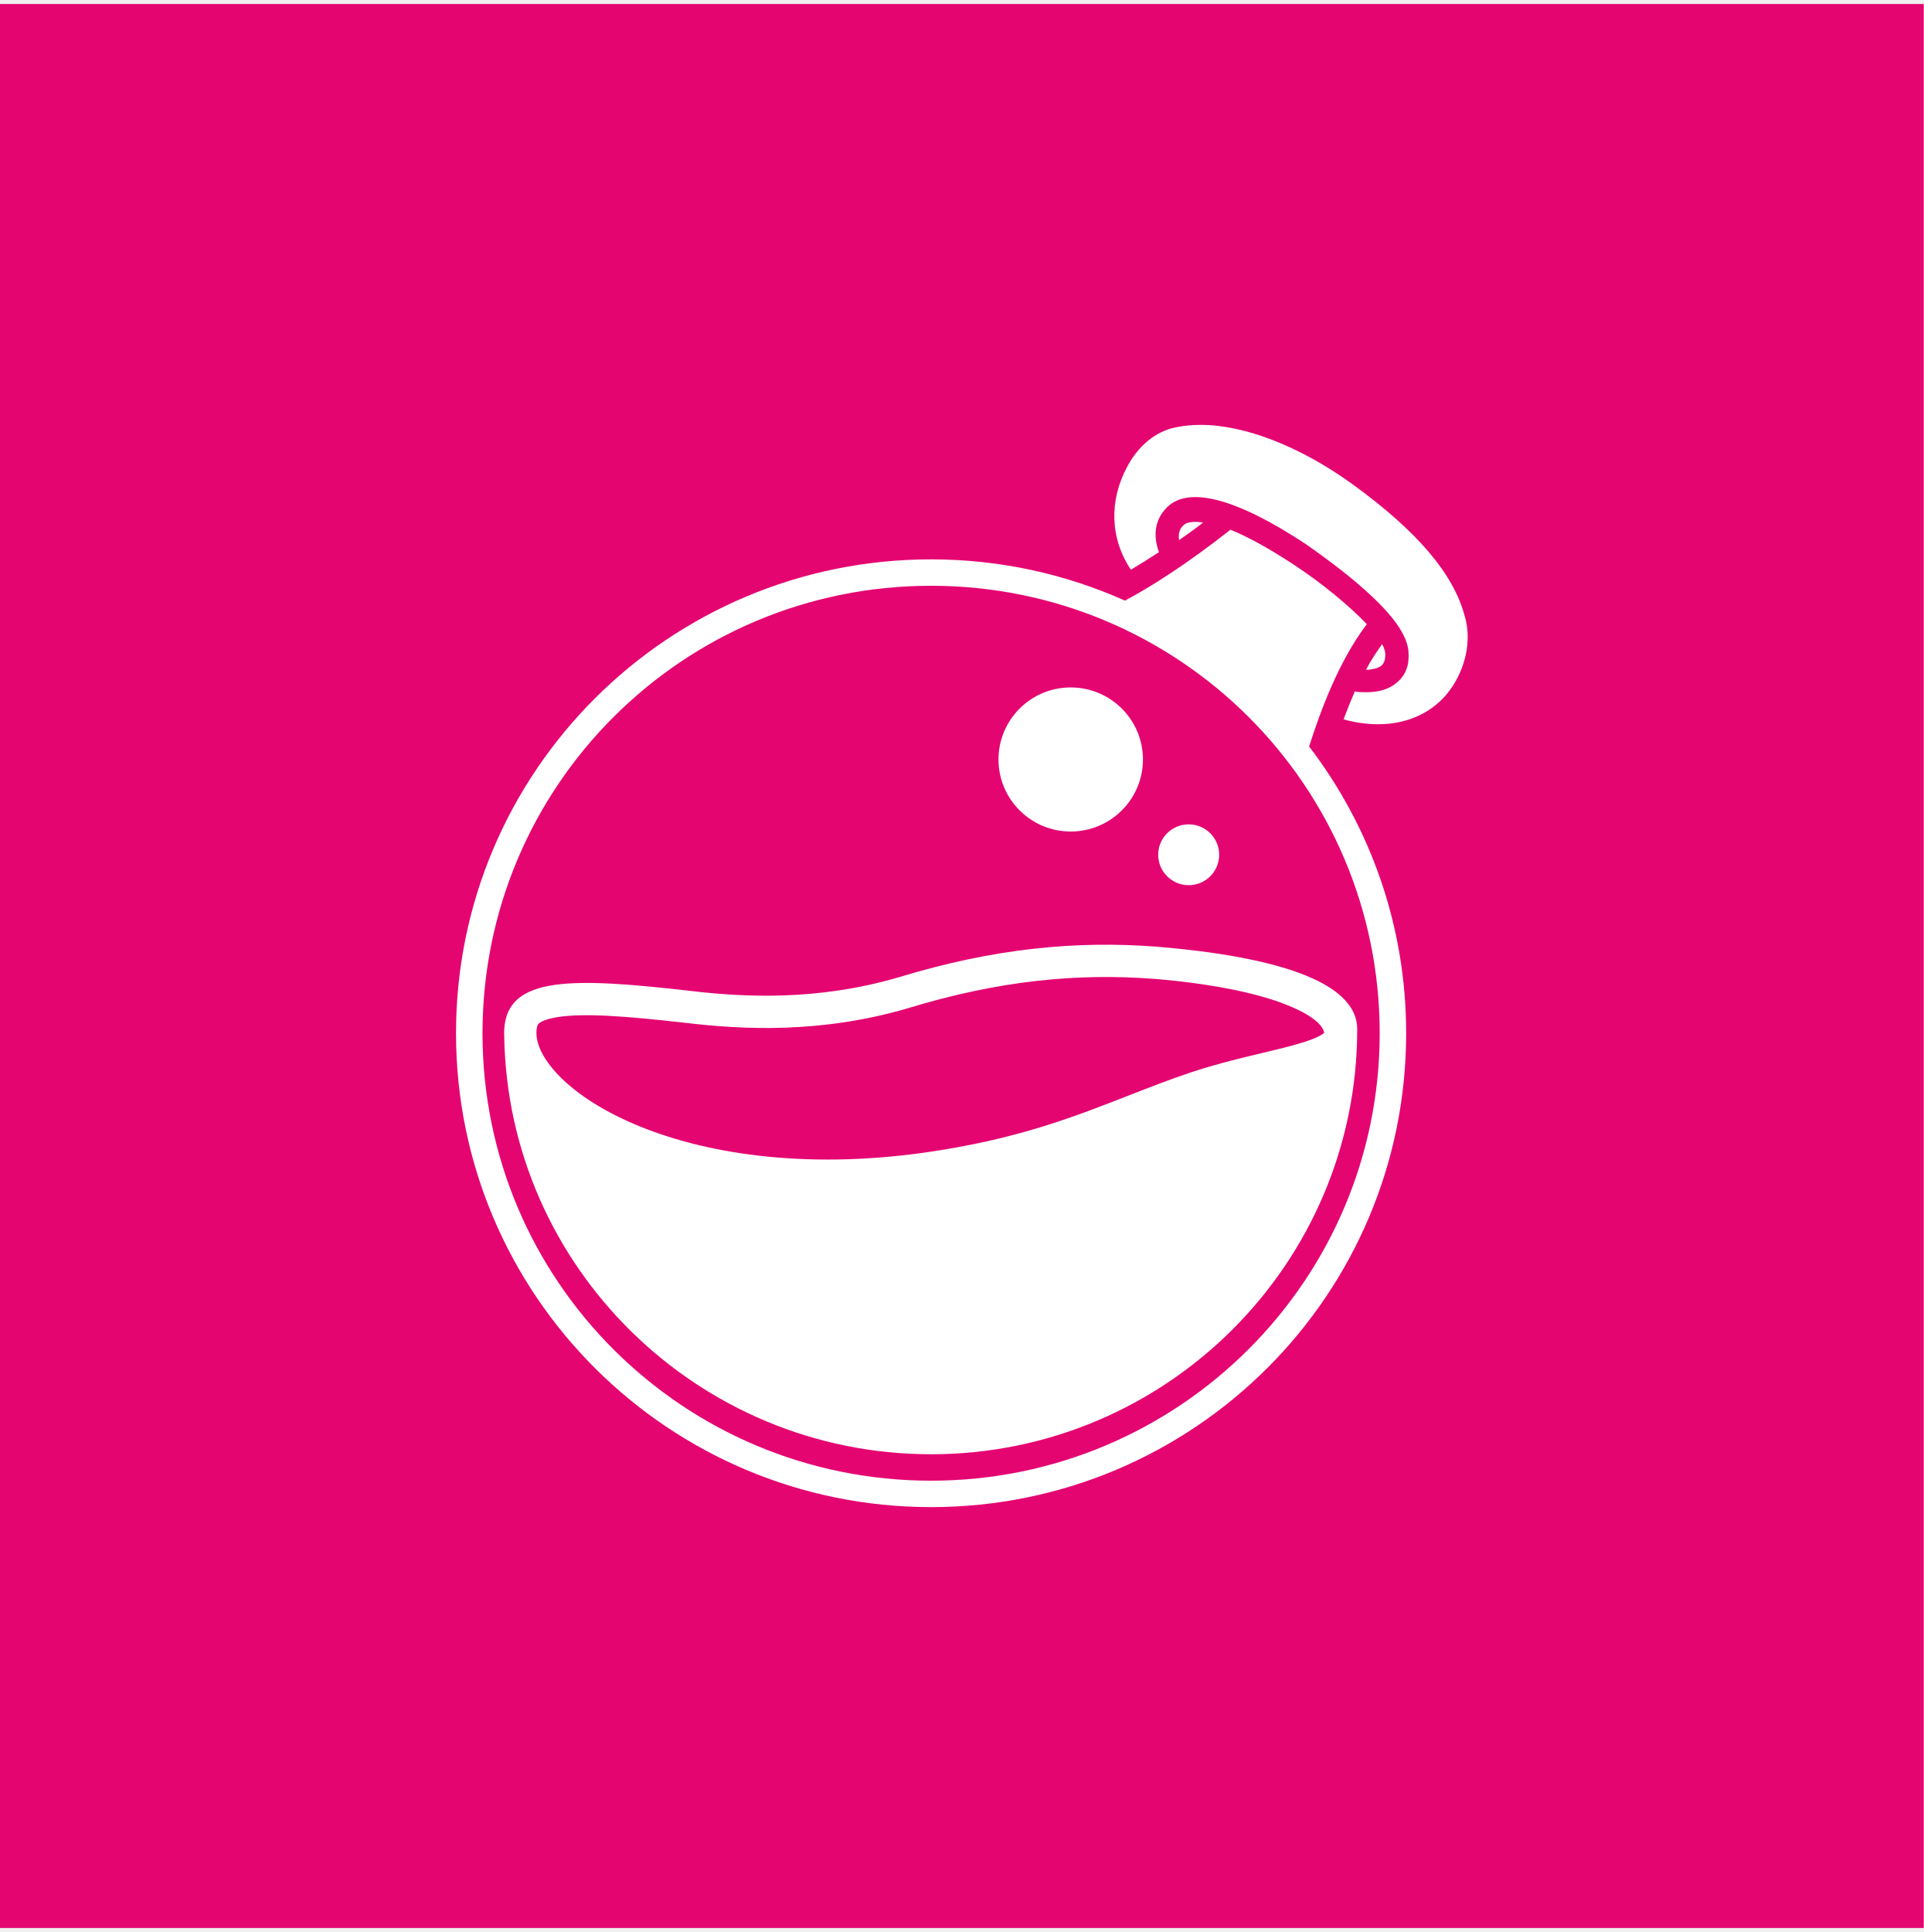
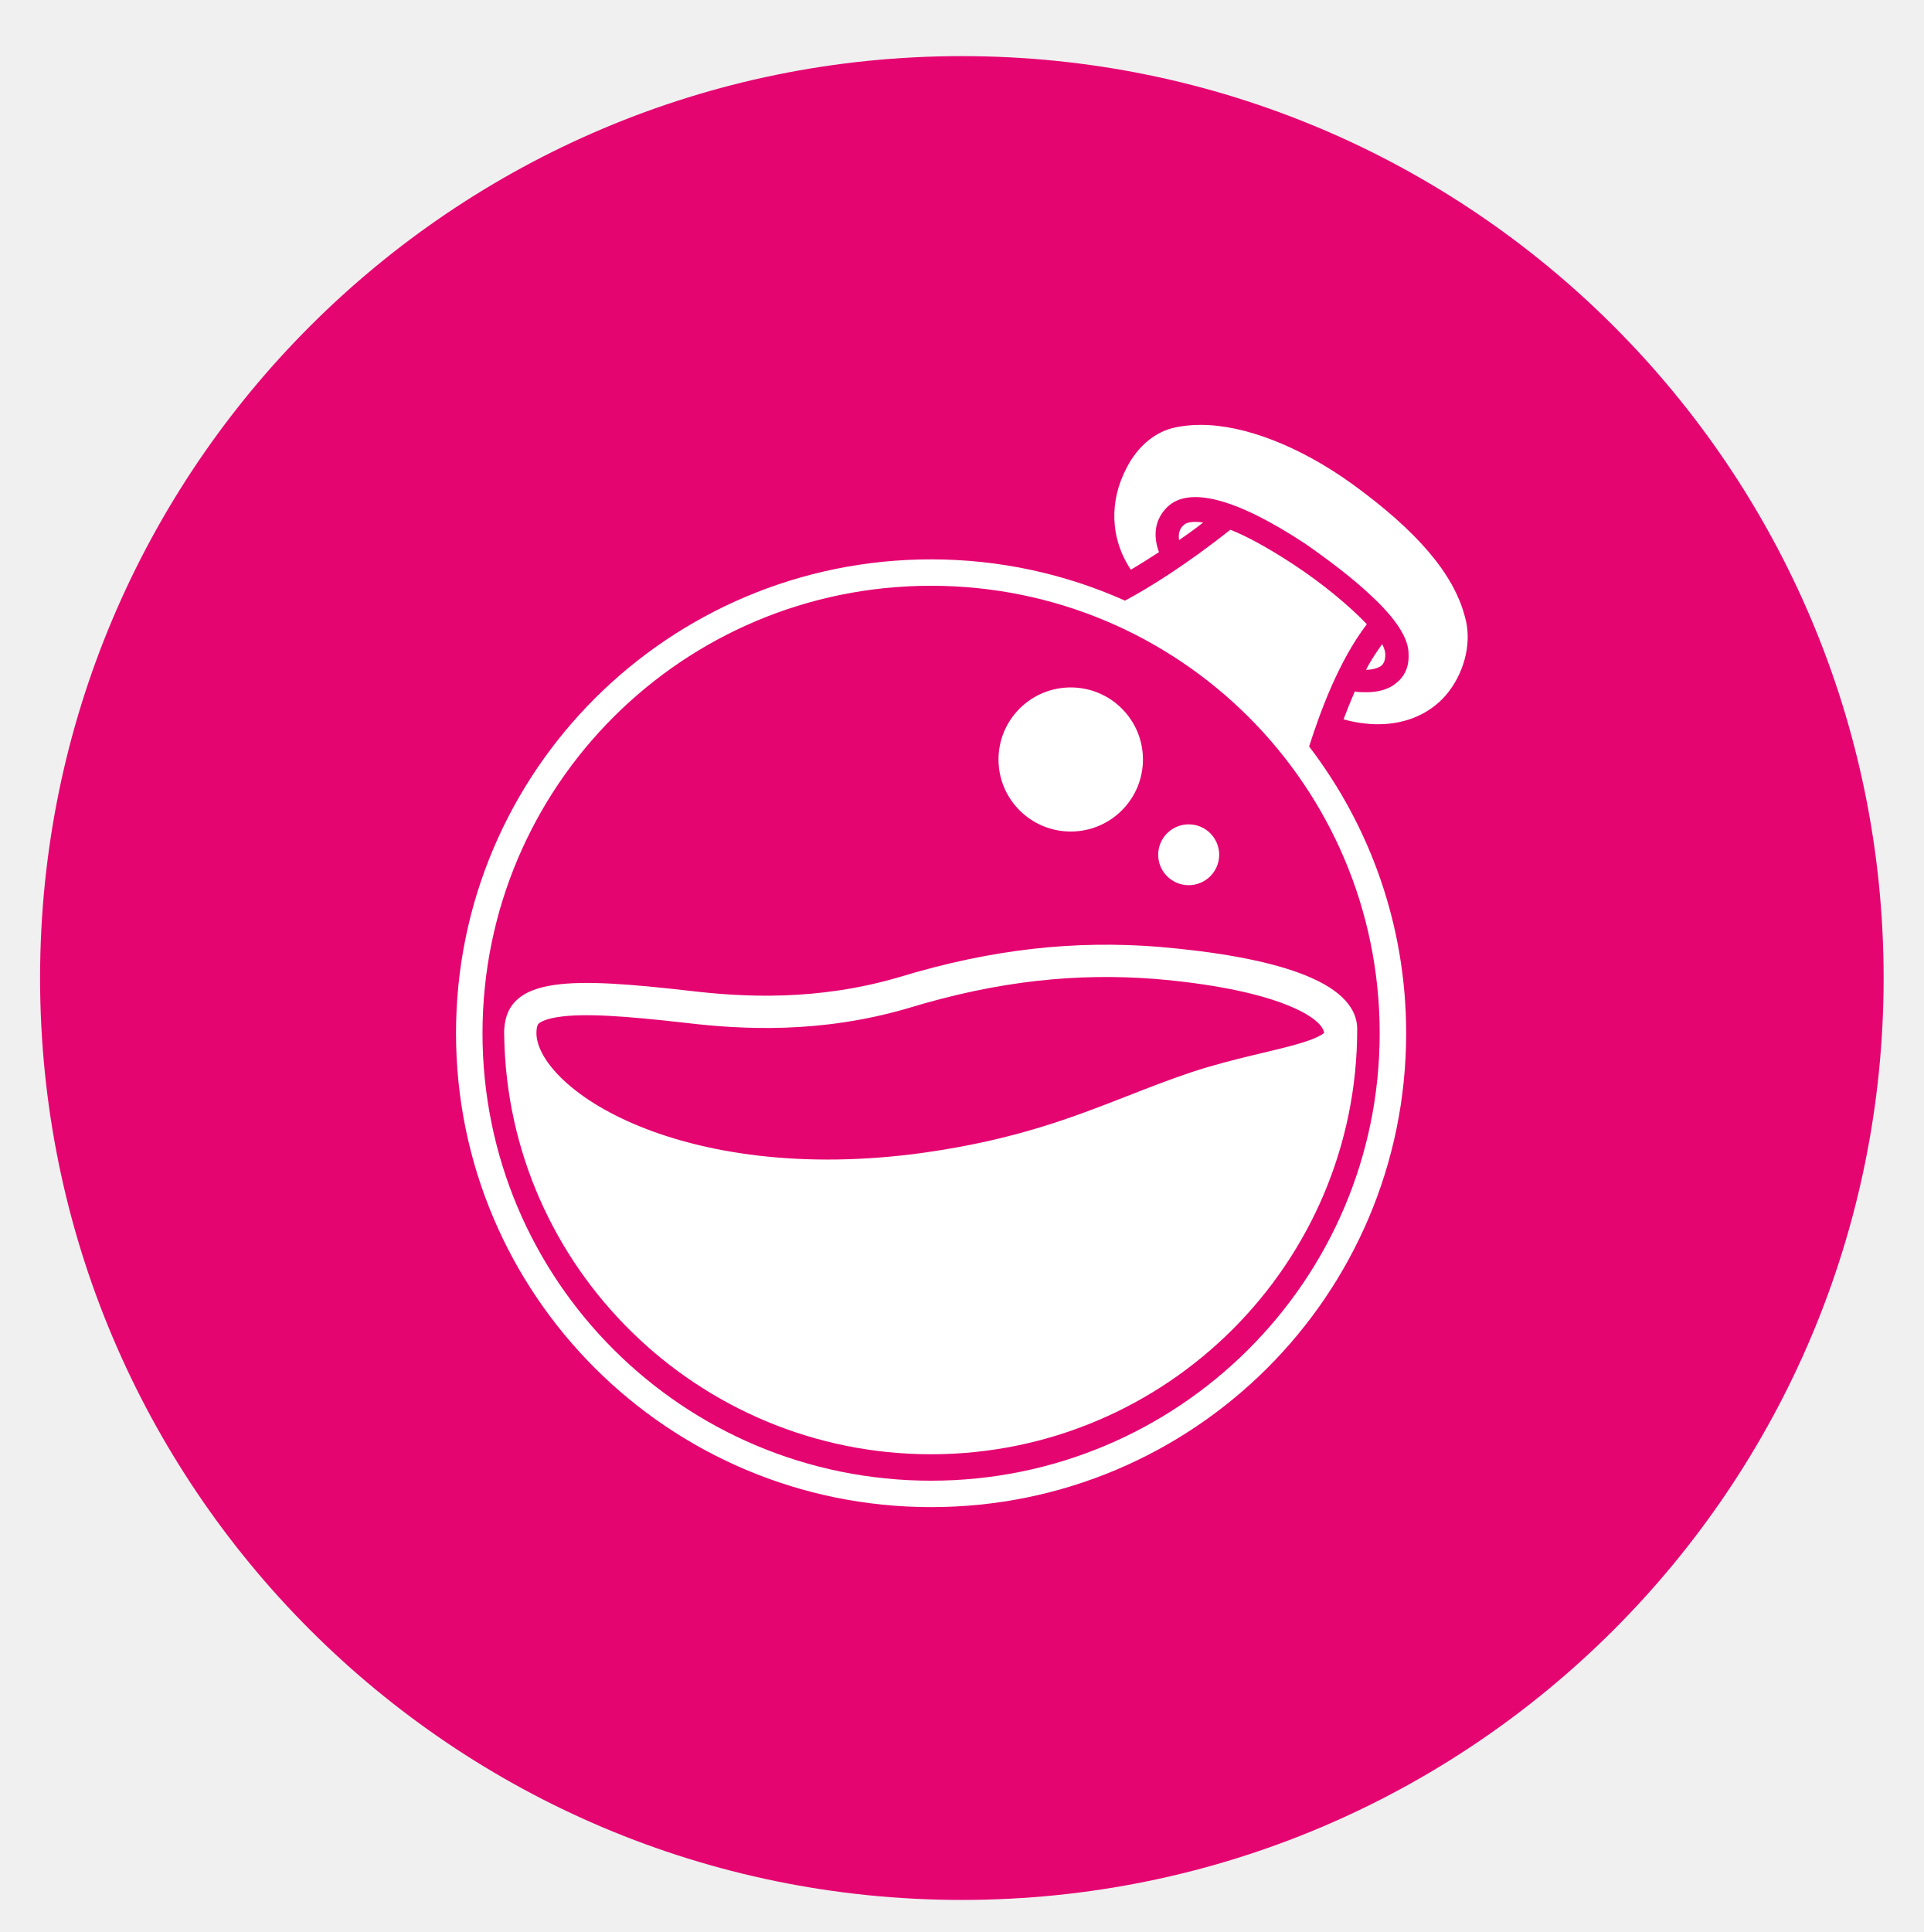
<svg xmlns="http://www.w3.org/2000/svg" width="240" height="241" viewBox="0 0 240 241" fill="none">
-   <rect width="240" height="240" transform="translate(0 0.5)" fill="#E50571" />
-   <path fill-rule="evenodd" clip-rule="evenodd" d="M168.724 60.389C176.834 66.28 181.339 71.572 182.741 76.865C183.642 79.86 182.841 83.455 180.839 86.151C178.836 88.847 175.633 90.344 171.928 90.344C170.527 90.344 169.022 90.13 167.622 89.731C168.046 88.596 168.515 87.422 169.023 86.249C169.424 86.348 169.925 86.348 170.425 86.348C171.626 86.348 173.028 86.149 174.13 85.25C174.93 84.651 175.832 83.553 175.732 81.556C175.732 79.658 174.23 77.262 171.126 74.366C168.924 72.269 165.92 69.973 162.917 67.876C154.306 62.184 148.299 60.587 145.596 63.283C143.794 65.08 143.994 67.277 144.595 68.874C143.341 69.695 142.164 70.424 141.087 71.067C138.491 67.177 138.357 62.486 140.591 58.292C141.992 55.596 144.195 53.799 146.698 53.3C147.699 53.1 148.7 53 149.802 53C155.308 53 162.216 55.696 168.724 60.389ZM140.351 74.922C143.554 73.225 148.199 70.272 153.505 66.079C155.508 66.877 158.111 68.275 161.315 70.372C165.119 72.868 168.423 75.664 170.526 77.861C167.027 82.446 164.726 88.724 163.324 93.116C170.916 103.046 175.431 115.442 175.431 128.887C175.431 161.538 148.9 187.999 116.162 187.999C83.423 187.999 56.892 161.538 56.892 128.887C56.892 96.236 83.423 69.775 116.162 69.775C124.758 69.775 132.939 71.611 140.325 74.912L140.351 74.922ZM116.162 184.704C85.225 184.704 60.196 159.741 60.196 128.887C60.196 98.033 85.225 73.07 116.162 73.07C147.098 73.07 172.128 98.033 172.128 128.887C172.128 159.741 146.998 184.704 116.162 184.704ZM172.828 81.655C172.828 81.356 172.728 80.857 172.428 80.357C171.727 81.356 171.026 82.354 170.425 83.553C171.126 83.553 171.927 83.353 172.327 83.053C172.528 82.854 172.828 82.554 172.828 81.655ZM150.102 65.18C148.8 64.98 147.999 65.18 147.699 65.48C147.098 65.979 146.998 66.678 147.098 67.377C148.099 66.678 149.1 65.979 150.102 65.18ZM144.494 118.103C158.611 119.3 169.323 122.294 169.323 128.385C169.323 157.641 145.495 181.406 116.161 181.406C87.097 181.406 63.34 158.078 62.904 129.194C62.9 129.091 62.898 128.989 62.898 128.886C62.898 128.836 62.898 128.786 62.899 128.736C62.898 128.619 62.898 128.502 62.898 128.385H62.912C63.293 121.707 71.463 121.937 86.025 123.594C92.733 124.393 101.944 124.892 112.156 121.897C123.97 118.302 134.282 117.303 144.494 118.103ZM113.309 125.756L113.29 125.762C102.332 128.976 92.505 128.421 85.559 127.595C77.964 126.731 72.774 126.353 69.513 126.883C67.936 127.14 67.371 127.532 67.208 127.689L67.202 127.694C67.152 127.74 66.926 127.947 66.926 128.886C66.926 130.096 67.567 131.91 69.626 134.067C71.651 136.191 74.805 138.368 79.077 140.199C87.599 143.853 100.108 145.927 115.395 143.77C126.74 142.153 133.779 139.402 140.657 136.714C143.259 135.697 145.837 134.689 148.617 133.755L148.629 133.751L148.641 133.747C151.381 132.845 154.009 132.184 156.328 131.626C156.745 131.525 157.149 131.429 157.539 131.336L157.571 131.328L157.58 131.326C159.401 130.892 160.93 130.527 162.261 130.124C163.929 129.618 164.762 129.195 165.144 128.891C165.163 128.875 165.18 128.861 165.194 128.849C165.169 128.465 164.741 127.05 160.644 125.394C156.771 123.829 151.052 122.702 144.166 122.117C134.478 121.361 124.674 122.298 113.328 125.75L113.309 125.756ZM133.582 103.725C138.559 103.725 142.592 99.701 142.592 94.738C142.592 89.775 138.559 85.752 133.582 85.752C128.606 85.752 124.571 89.775 124.571 94.738C124.571 99.701 128.606 103.725 133.582 103.725ZM152.104 106.624C152.104 108.72 150.4 110.419 148.299 110.419C146.198 110.419 144.495 108.72 144.495 106.624C144.495 104.529 146.198 102.83 148.299 102.83C150.4 102.83 152.104 104.529 152.104 106.624Z" fill="white" />
+   <mask id="mask0_2_14" style="mask-type:alpha" maskUnits="userSpaceOnUse" x="5" y="7" width="230" height="230">
+     <circle cx="120" cy="122" r="115" fill="#D9D9D9" />
+   </mask>
+   <g mask="url(#mask0_2_14)">
+     <path d="M240 1.5H0V241.5H240V1.5Z" fill="#E50571" />
+     <path fill-rule="evenodd" clip-rule="evenodd" d="M168.724 60.389C176.834 66.28 181.339 71.572 182.741 76.865C183.642 79.86 182.841 83.455 180.839 86.151C178.836 88.847 175.633 90.344 171.928 90.344C170.527 90.344 169.022 90.13 167.622 89.731C168.046 88.596 168.515 87.422 169.023 86.249C169.424 86.348 169.925 86.348 170.425 86.348C171.626 86.348 173.028 86.149 174.13 85.25C174.93 84.651 175.832 83.553 175.732 81.556C175.732 79.658 174.23 77.262 171.126 74.366C168.924 72.269 165.92 69.973 162.917 67.876C154.306 62.184 148.299 60.587 145.596 63.283C143.794 65.08 143.994 67.277 144.595 68.874C143.341 69.695 142.164 70.424 141.087 71.067C138.491 67.177 138.357 62.486 140.591 58.292C141.992 55.596 144.195 53.799 146.698 53.3C147.699 53.1 148.7 53 149.802 53C155.308 53 162.216 55.696 168.724 60.389ZM140.351 74.922C143.554 73.225 148.199 70.272 153.505 66.079C155.508 66.877 158.111 68.275 161.315 70.372C165.119 72.868 168.423 75.664 170.526 77.861C167.027 82.446 164.726 88.724 163.324 93.116C170.916 103.046 175.431 115.442 175.431 128.887C175.431 161.538 148.9 187.999 116.162 187.999C83.423 187.999 56.892 161.538 56.892 128.887C56.892 96.236 83.423 69.775 116.162 69.775C124.758 69.775 132.939 71.611 140.325 74.912L140.351 74.922ZM116.162 184.704C85.225 184.704 60.196 159.741 60.196 128.887C60.196 98.033 85.225 73.07 116.162 73.07C147.098 73.07 172.128 98.033 172.128 128.887C172.128 159.741 146.998 184.704 116.162 184.704ZM172.828 81.655C172.828 81.356 172.728 80.857 172.428 80.357C171.727 81.356 171.026 82.354 170.425 83.553C171.126 83.553 171.927 83.353 172.327 83.053C172.528 82.854 172.828 82.554 172.828 81.655ZM150.102 65.18C148.8 64.98 147.999 65.18 147.699 65.48C147.098 65.979 146.998 66.678 147.098 67.377C148.099 66.678 149.1 65.979 150.102 65.18ZM144.494 118.103C158.611 119.3 169.323 122.294 169.323 128.385C169.323 157.641 145.495 181.406 116.161 181.406C87.097 181.406 63.34 158.078 62.904 129.194C62.9 129.091 62.898 128.989 62.898 128.886C62.898 128.836 62.898 128.786 62.899 128.736C62.898 128.619 62.898 128.502 62.898 128.385H62.912C63.293 121.707 71.463 121.937 86.025 123.594C92.733 124.393 101.944 124.892 112.156 121.897C123.97 118.302 134.282 117.303 144.494 118.103ZM113.309 125.756L113.29 125.762C102.332 128.976 92.505 128.421 85.559 127.595C77.964 126.731 72.774 126.353 69.513 126.883C67.936 127.14 67.371 127.532 67.208 127.689L67.202 127.694C67.152 127.74 66.926 127.947 66.926 128.886C66.926 130.096 67.567 131.91 69.626 134.067C71.651 136.191 74.805 138.368 79.077 140.199C87.599 143.853 100.108 145.927 115.395 143.77C126.74 142.153 133.779 139.402 140.657 136.714C143.259 135.697 145.837 134.689 148.617 133.755L148.629 133.751L148.641 133.747C151.381 132.845 154.009 132.184 156.328 131.626C156.745 131.525 157.149 131.429 157.539 131.336L157.571 131.328L157.58 131.326C159.401 130.892 160.93 130.527 162.261 130.124C163.929 129.618 164.762 129.195 165.144 128.891C165.163 128.875 165.18 128.861 165.194 128.849C165.169 128.465 164.741 127.05 160.644 125.394C156.771 123.829 151.052 122.702 144.166 122.117C134.478 121.361 124.674 122.298 113.328 125.75L113.309 125.756ZM133.582 103.725C138.559 103.725 142.592 99.701 142.592 94.738C142.592 89.775 138.559 85.752 133.582 85.752C128.606 85.752 124.571 89.775 124.571 94.738C124.571 99.701 128.606 103.725 133.582 103.725ZM152.104 106.624C152.104 108.72 150.4 110.419 148.299 110.419C146.198 110.419 144.495 108.72 144.495 106.624C144.495 104.529 146.198 102.83 148.299 102.83C150.4 102.83 152.104 104.529 152.104 106.624Z" fill="white" />
+   </g>
</svg>
